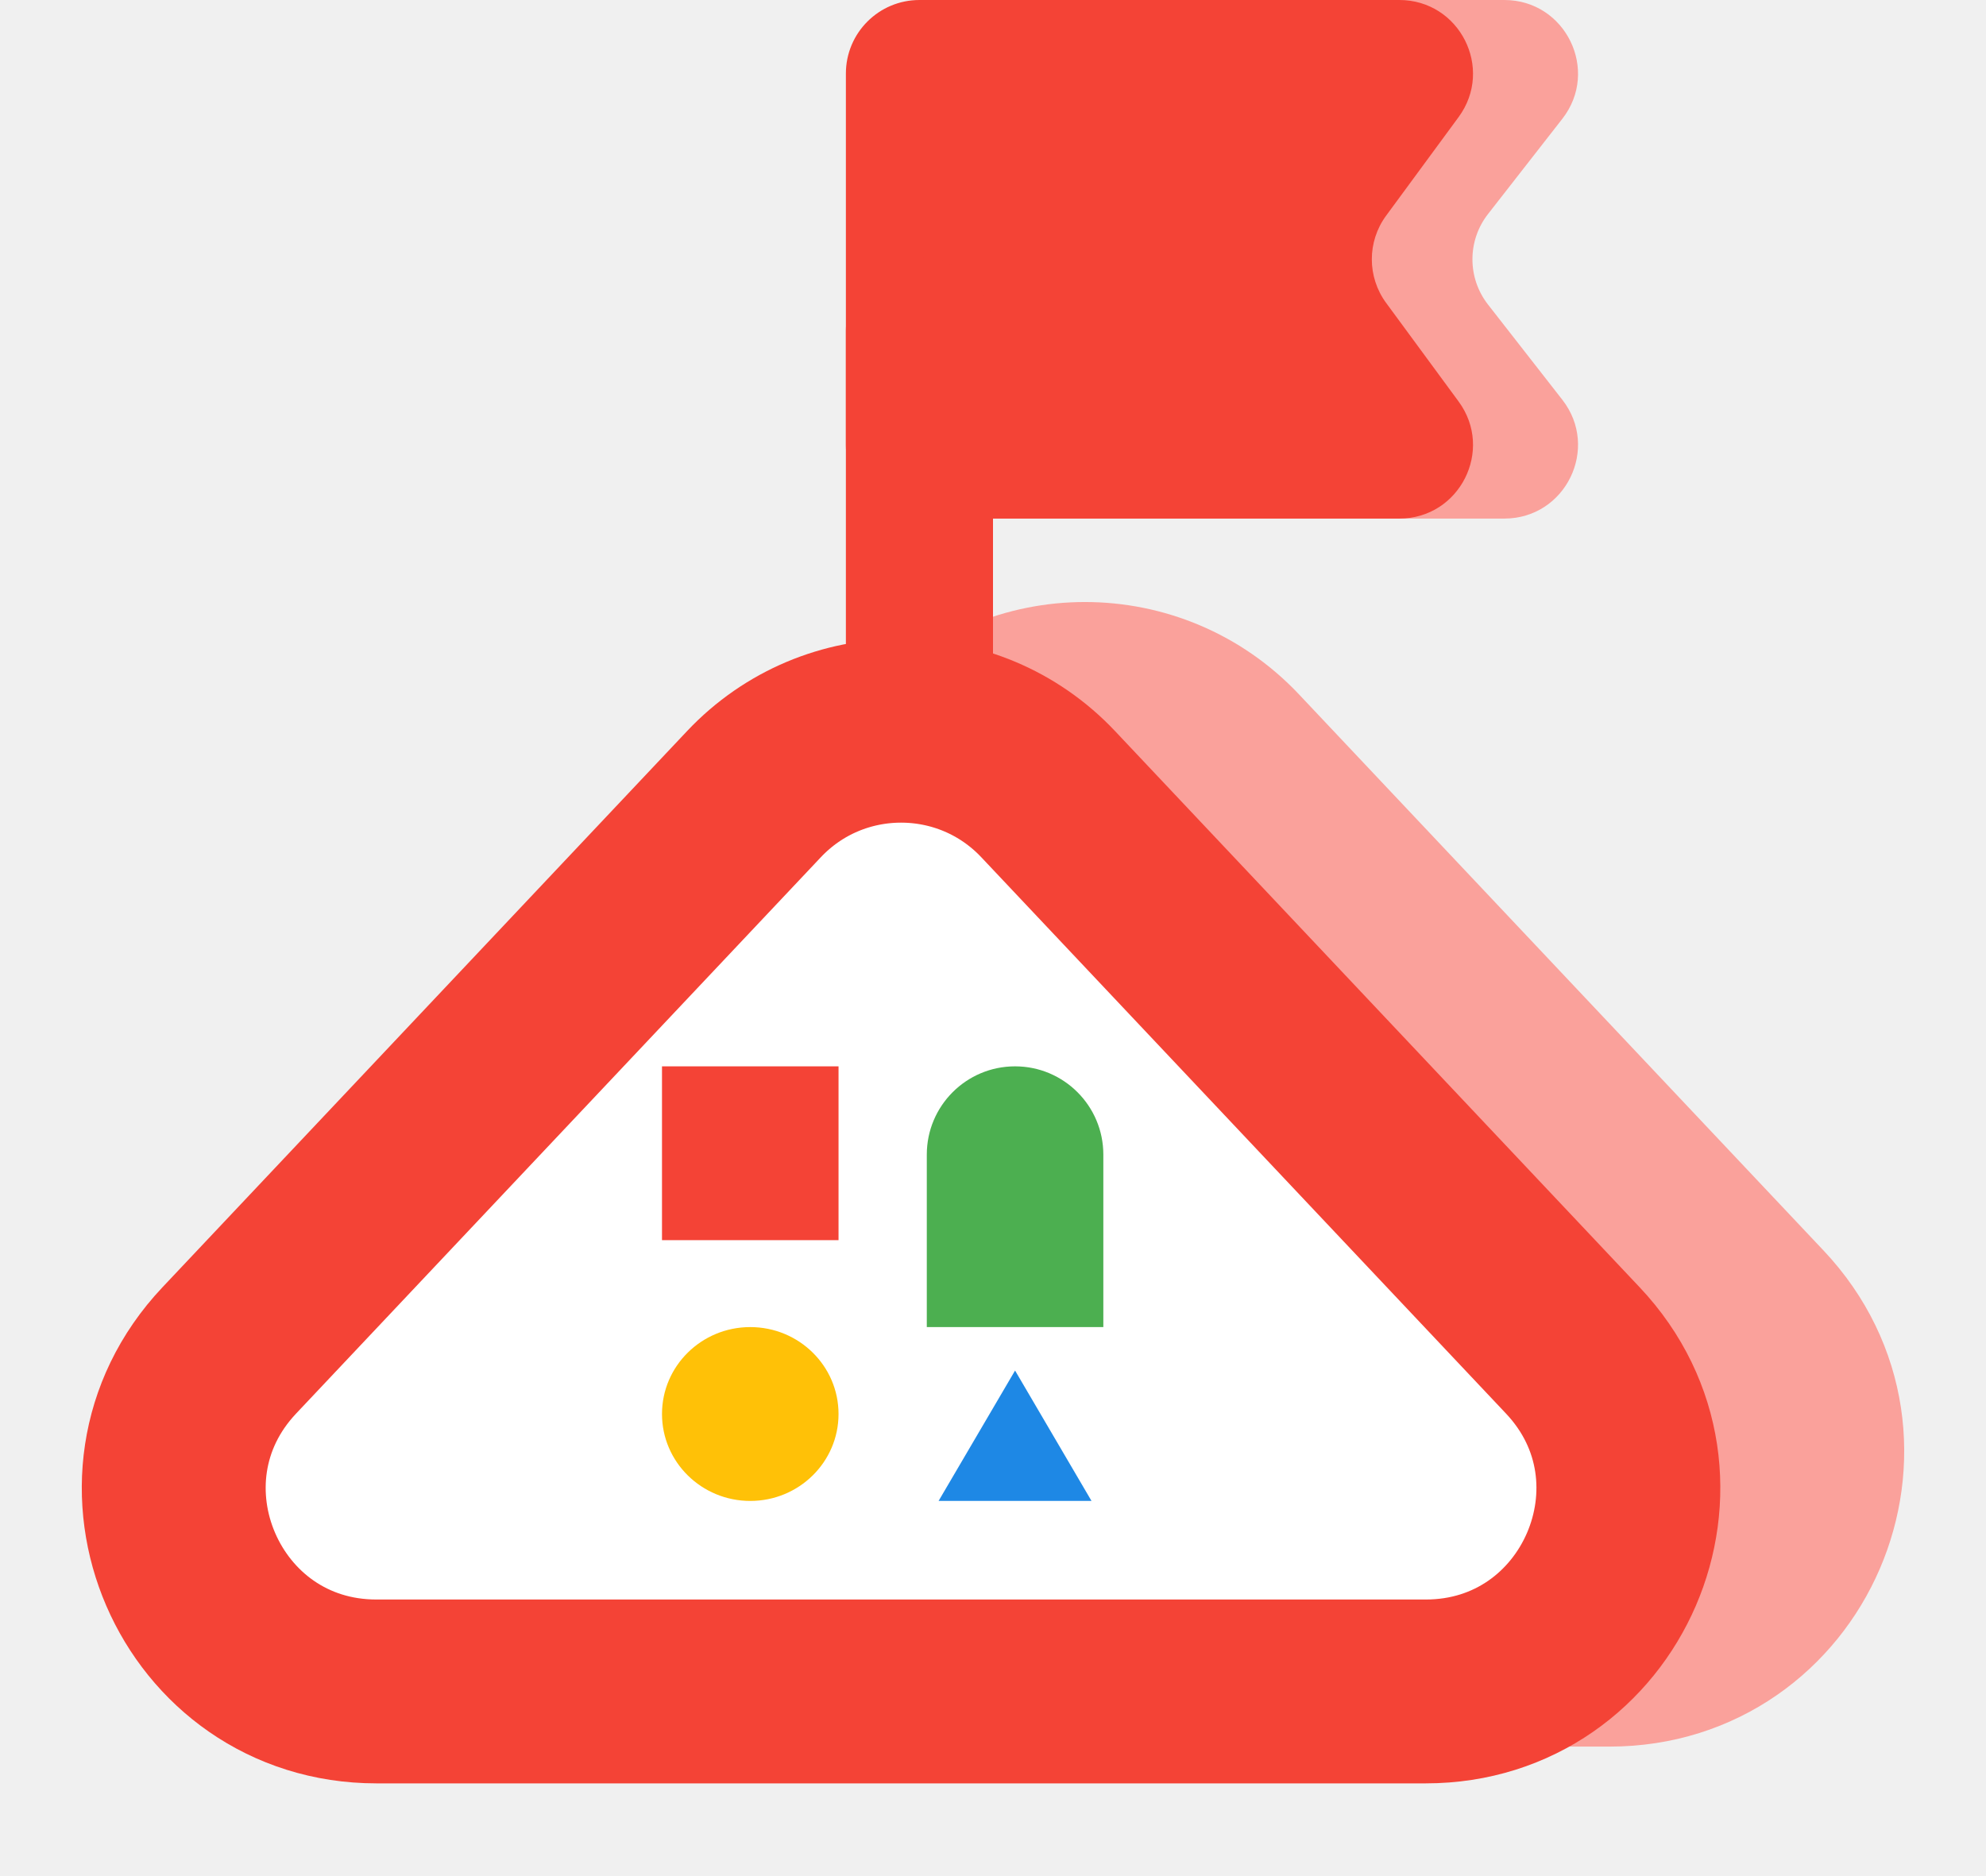
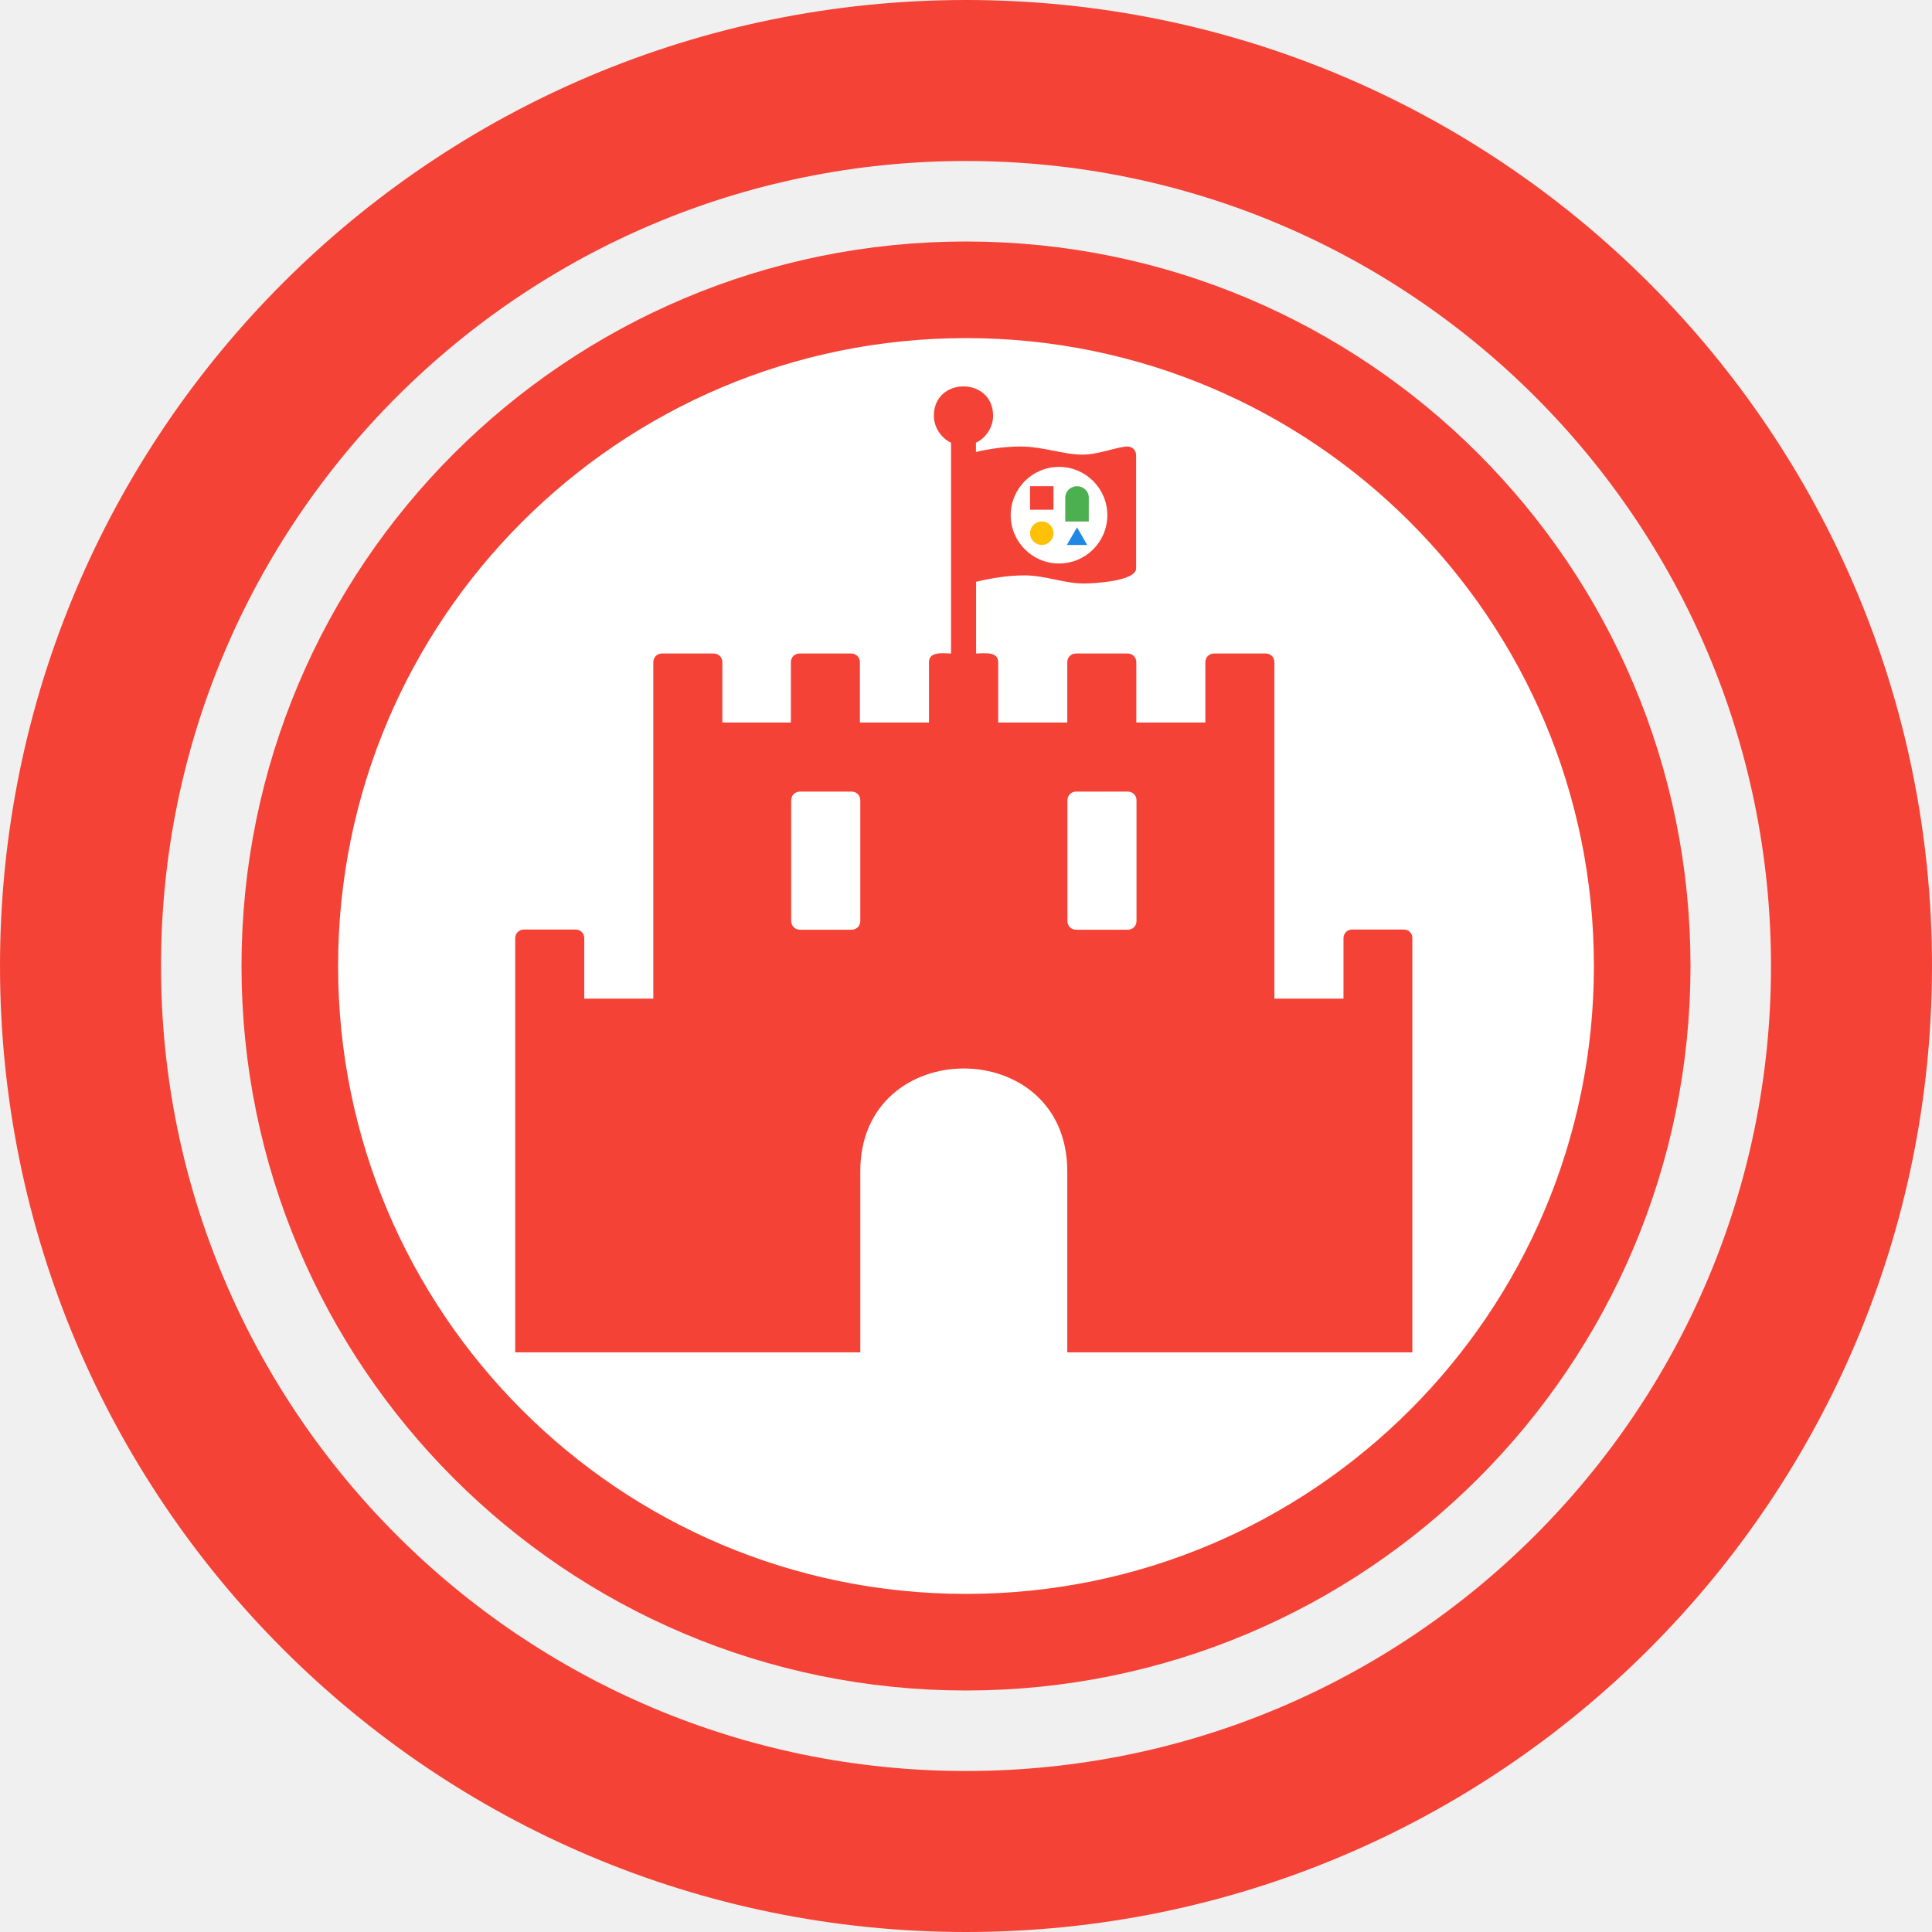
- <svg xmlns="http://www.w3.org/2000/svg" width="54" height="51" viewBox="0 0 54 51" fill="none">
-   <path d="M47.767 35.727L33.501 20.599C31.331 18.297 27.669 18.297 25.499 20.599L11.233 35.727C7.925 39.235 10.412 45 15.235 45H43.765C48.588 45 51.075 39.235 47.767 35.727Z" fill="#FAA19B" stroke="#FAA19B" stroke-width="5" />
-   <path d="M42.767 36.727L28.501 21.599C26.331 19.297 22.669 19.297 20.499 21.599L6.233 36.727C2.925 40.235 5.412 46 10.235 46H38.765C43.588 46 46.075 40.235 42.767 36.727Z" fill="white" stroke="#F44336" stroke-width="5" />
-   <rect x="18" y="29" width="4.8" height="4.727" fill="#F44336" />
-   <path d="M25.2 31.4C25.2 30.075 26.274 29 27.6 29C28.925 29 30 30.075 30 31.4V36.091H25.2V31.4Z" fill="#4CAF50" />
-   <ellipse cx="20.4" cy="38.455" rx="2.4" ry="2.364" fill="#FFC107" />
-   <path d="M27.6 37.273L29.678 40.818H25.521L27.6 37.273Z" fill="#1E88E5" />
-   <path d="M40.904 4.098e-06C42.569 2.43176e-06 43.505 1.917 42.481 3.23L40.459 5.822C39.895 6.545 39.895 7.559 40.459 8.282L42.481 10.873C43.505 12.187 42.569 14.103 40.904 14.103H26.833C25.729 14.103 24.833 13.208 24.833 12.103V2C24.833 0.895 25.729 1.92791e-05 26.833 1.81741e-05L40.904 4.098e-06Z" fill="#FAA19B" />
-   <path d="M38.048 4.19596e-06C39.688 2.45551e-06 40.631 1.863 39.66 3.184L37.688 5.867C37.171 6.572 37.171 7.531 37.688 8.236L39.66 10.919C40.631 12.24 39.688 14.103 38.048 14.103H25C23.895 14.103 23 13.208 23 12.103V2C23 0.895 23.895 1.92241e-05 25 1.80512e-05L38.048 4.19596e-06Z" fill="#F44336" />
-   <path d="M25 9V19" stroke="#F44336" stroke-width="4" stroke-linecap="round" />
+ <svg xmlns="http://www.w3.org/2000/svg" width="60" height="60" viewBox="0 0 60 60" fill="none">
+   <circle cx="30" cy="30" r="21" fill="white" stroke="#F44336" stroke-width="3" />
+   <circle cx="30" cy="30" r="27.5" stroke="#F44336" stroke-width="5" />
+   <path d="M43.598 28.867H41.992C41.84 28.867 41.723 28.984 41.723 29.137V31.012H39.578V20.564C39.578 20.412 39.461 20.295 39.309 20.295H37.703C37.551 20.295 37.434 20.412 37.434 20.564V22.439H35.289V20.564C35.289 20.412 35.172 20.295 35.02 20.295H33.414C33.262 20.295 33.145 20.412 33.145 20.564V22.439H31V20.564C31 20.213 30.531 20.295 30.314 20.295V18.068C30.801 17.951 31.316 17.869 31.82 17.869C32.459 17.869 33.045 18.121 33.66 18.121C33.93 18.121 35.283 18.056 35.283 17.652V14.136C35.283 13.984 35.166 13.867 35.014 13.867C34.715 13.867 34.129 14.119 33.607 14.119C33.039 14.119 32.383 13.867 31.697 13.867C31.229 13.867 30.76 13.931 30.309 14.037V13.75C30.625 13.597 30.842 13.263 30.842 12.912C30.842 11.699 29.002 11.693 29.002 12.912C29.002 13.263 29.219 13.597 29.535 13.75V20.295C29.318 20.295 28.85 20.213 28.85 20.564V22.439H26.705V20.564C26.705 20.412 26.588 20.295 26.436 20.295H24.83C24.678 20.295 24.561 20.412 24.561 20.564V22.439H22.434V20.564C22.434 20.412 22.316 20.295 22.164 20.295H20.559C20.406 20.295 20.289 20.412 20.289 20.564V31.012H18.145V29.137C18.145 28.984 18.027 28.867 17.875 28.867H16.27C16.117 28.867 16 28.984 16 29.137V41.998H26.717V36.373C26.717 32.119 33.145 32.119 33.145 36.373V41.998H43.861V29.137C43.867 28.984 43.75 28.867 43.598 28.867ZM26.717 28.603C26.717 28.756 26.6 28.873 26.447 28.873H24.842C24.689 28.873 24.572 28.756 24.572 28.603V24.853C24.572 24.701 24.689 24.584 24.842 24.584H26.447C26.6 24.584 26.717 24.701 26.717 24.853V28.603ZM35.295 28.603C35.295 28.756 35.178 28.873 35.025 28.873H33.42C33.268 28.873 33.15 28.756 33.15 28.603V24.853C33.15 24.701 33.268 24.584 33.42 24.584H35.025C35.178 24.584 35.295 24.701 35.295 24.853V28.603Z" fill="#F44336" />
+   <circle cx="32.889" cy="16" r="1.5" fill="white" />
+   <path d="M31.989 15.1H32.718V15.83H31.989V15.1Z" fill="#F44336" />
+   <path d="M33.083 15.451C33.083 15.257 33.246 15.1 33.448 15.1C33.649 15.1 33.813 15.257 33.813 15.451V16.195H33.083V15.451Z" fill="#4CAF50" />
+   <path d="M32.354 16.924C32.555 16.924 32.718 16.761 32.718 16.559C32.718 16.358 32.555 16.194 32.354 16.194C32.152 16.194 31.989 16.358 31.989 16.559C31.989 16.761 32.152 16.924 32.354 16.924Z" fill="#FFC107" />
+   <path d="M33.448 16.377L33.764 16.924H33.132L33.448 16.377Z" fill="#1E88E5" />
</svg>
